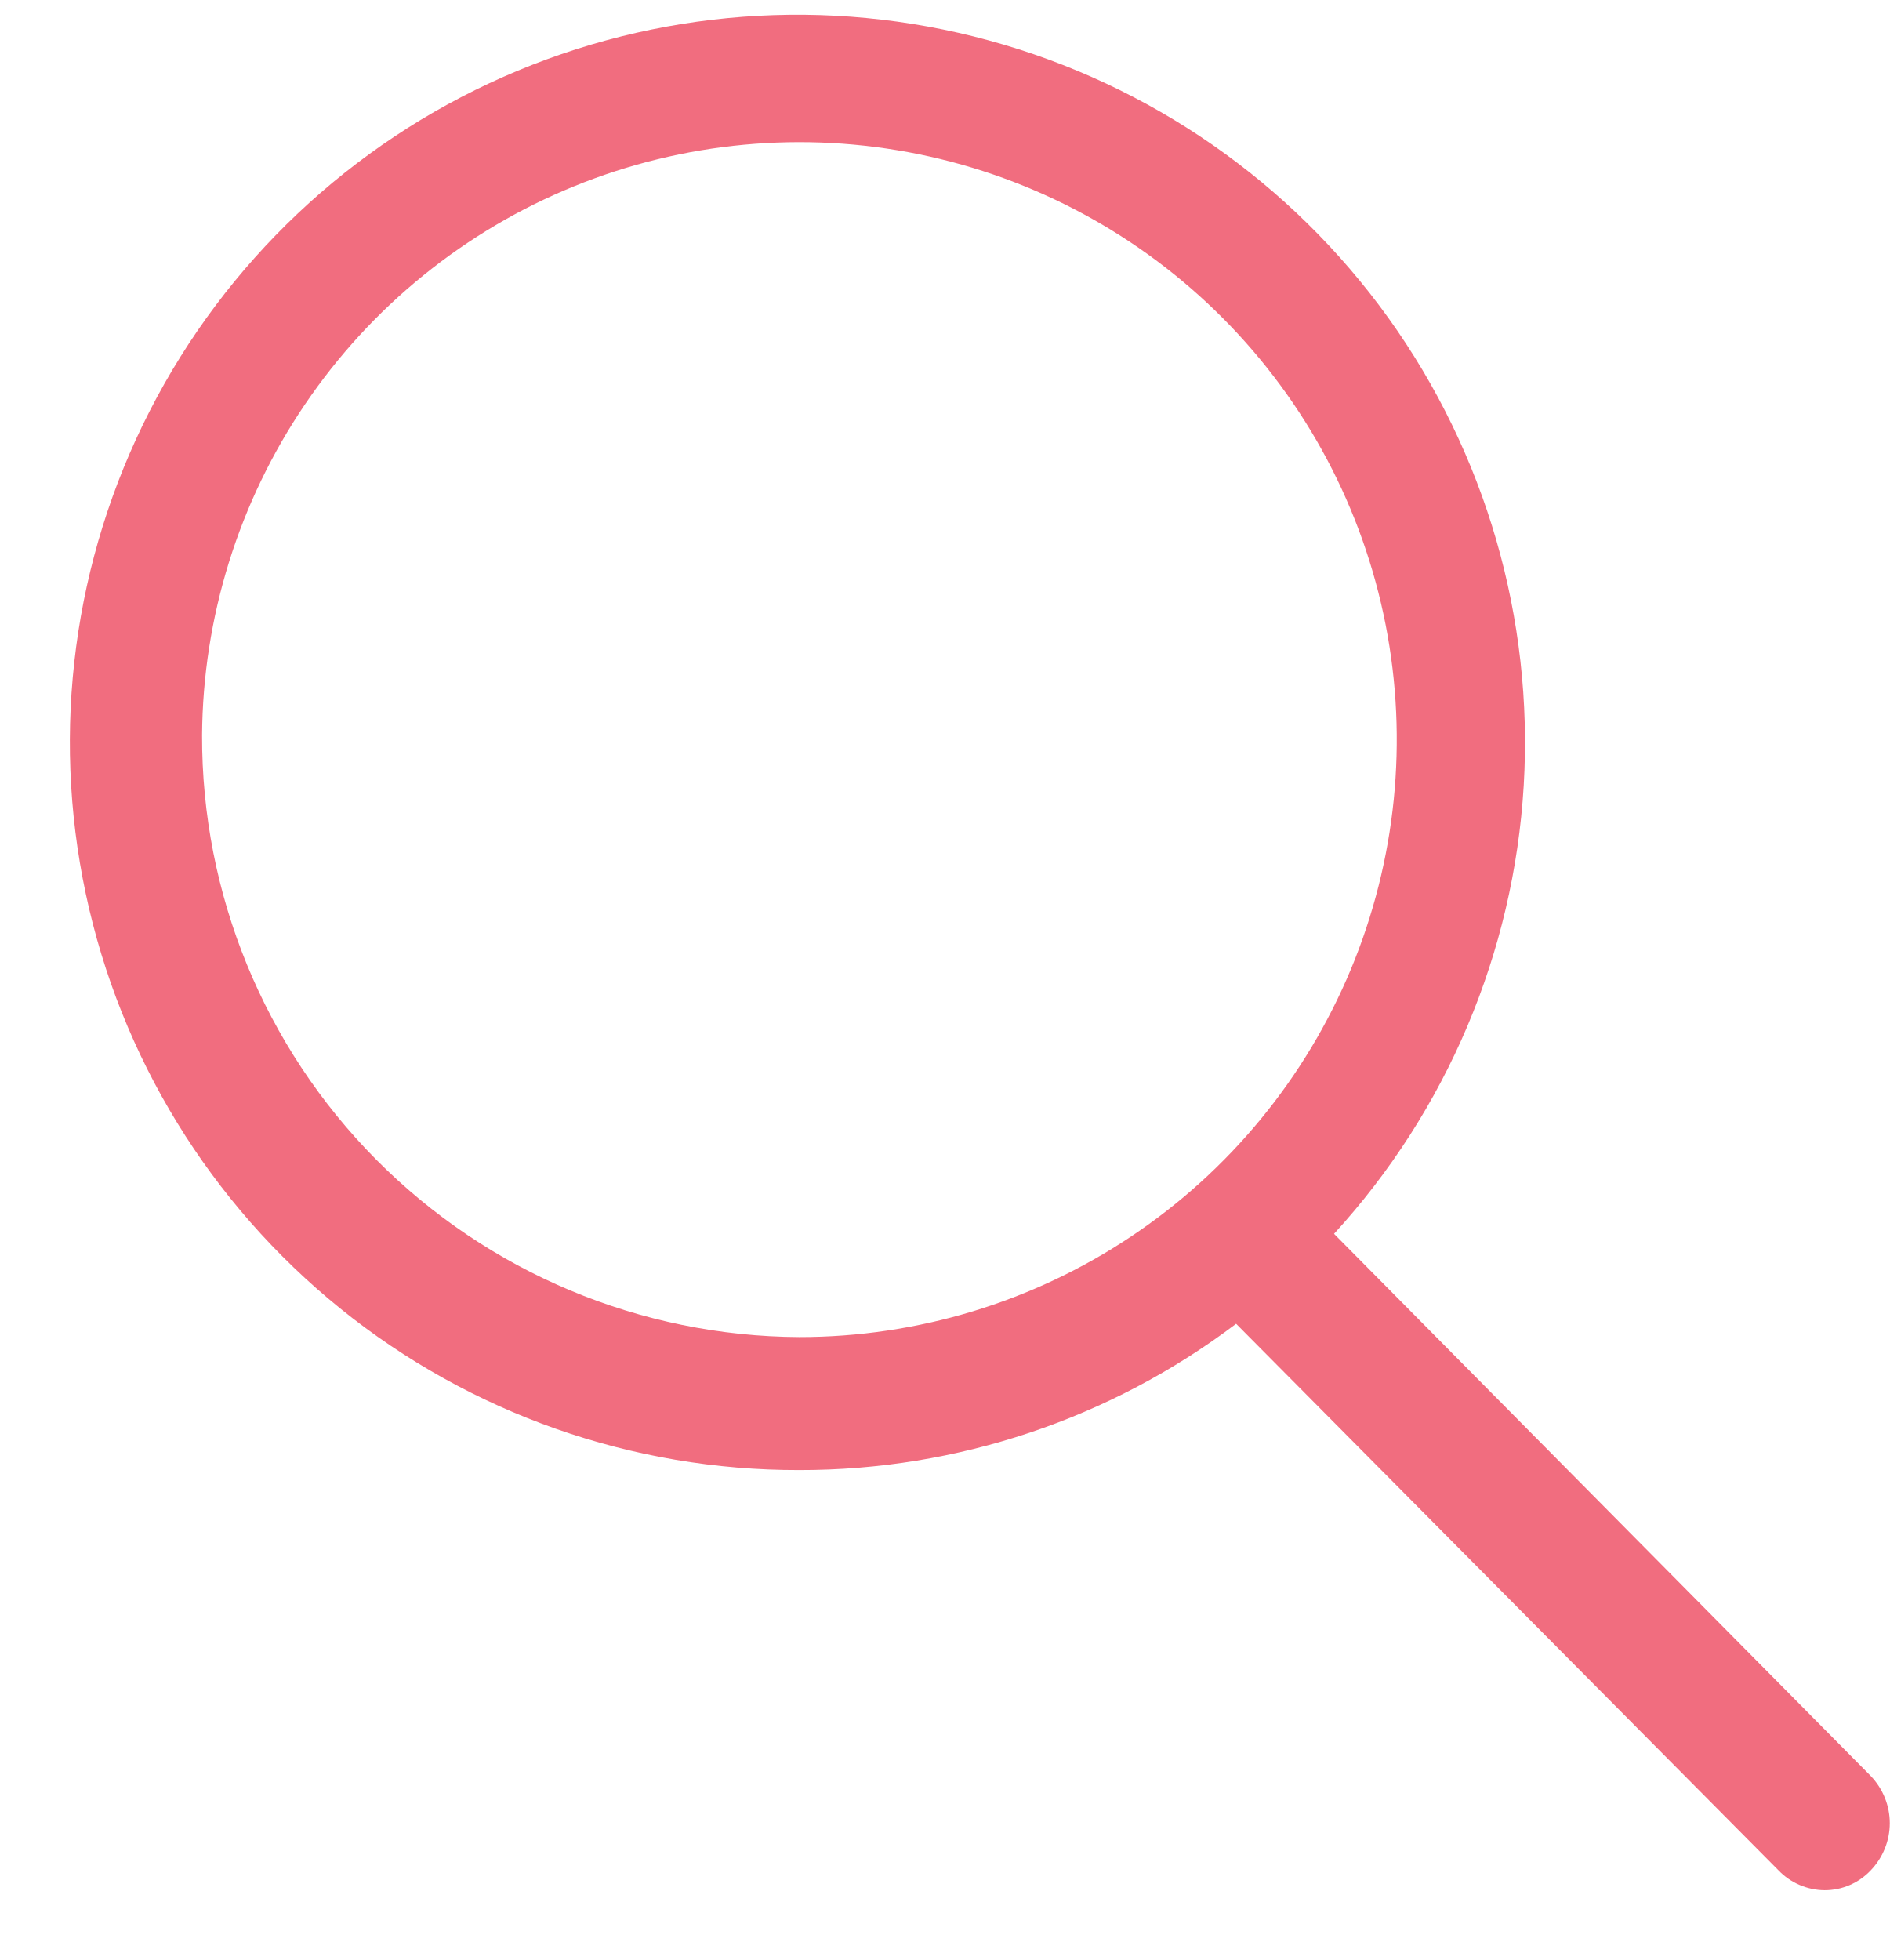
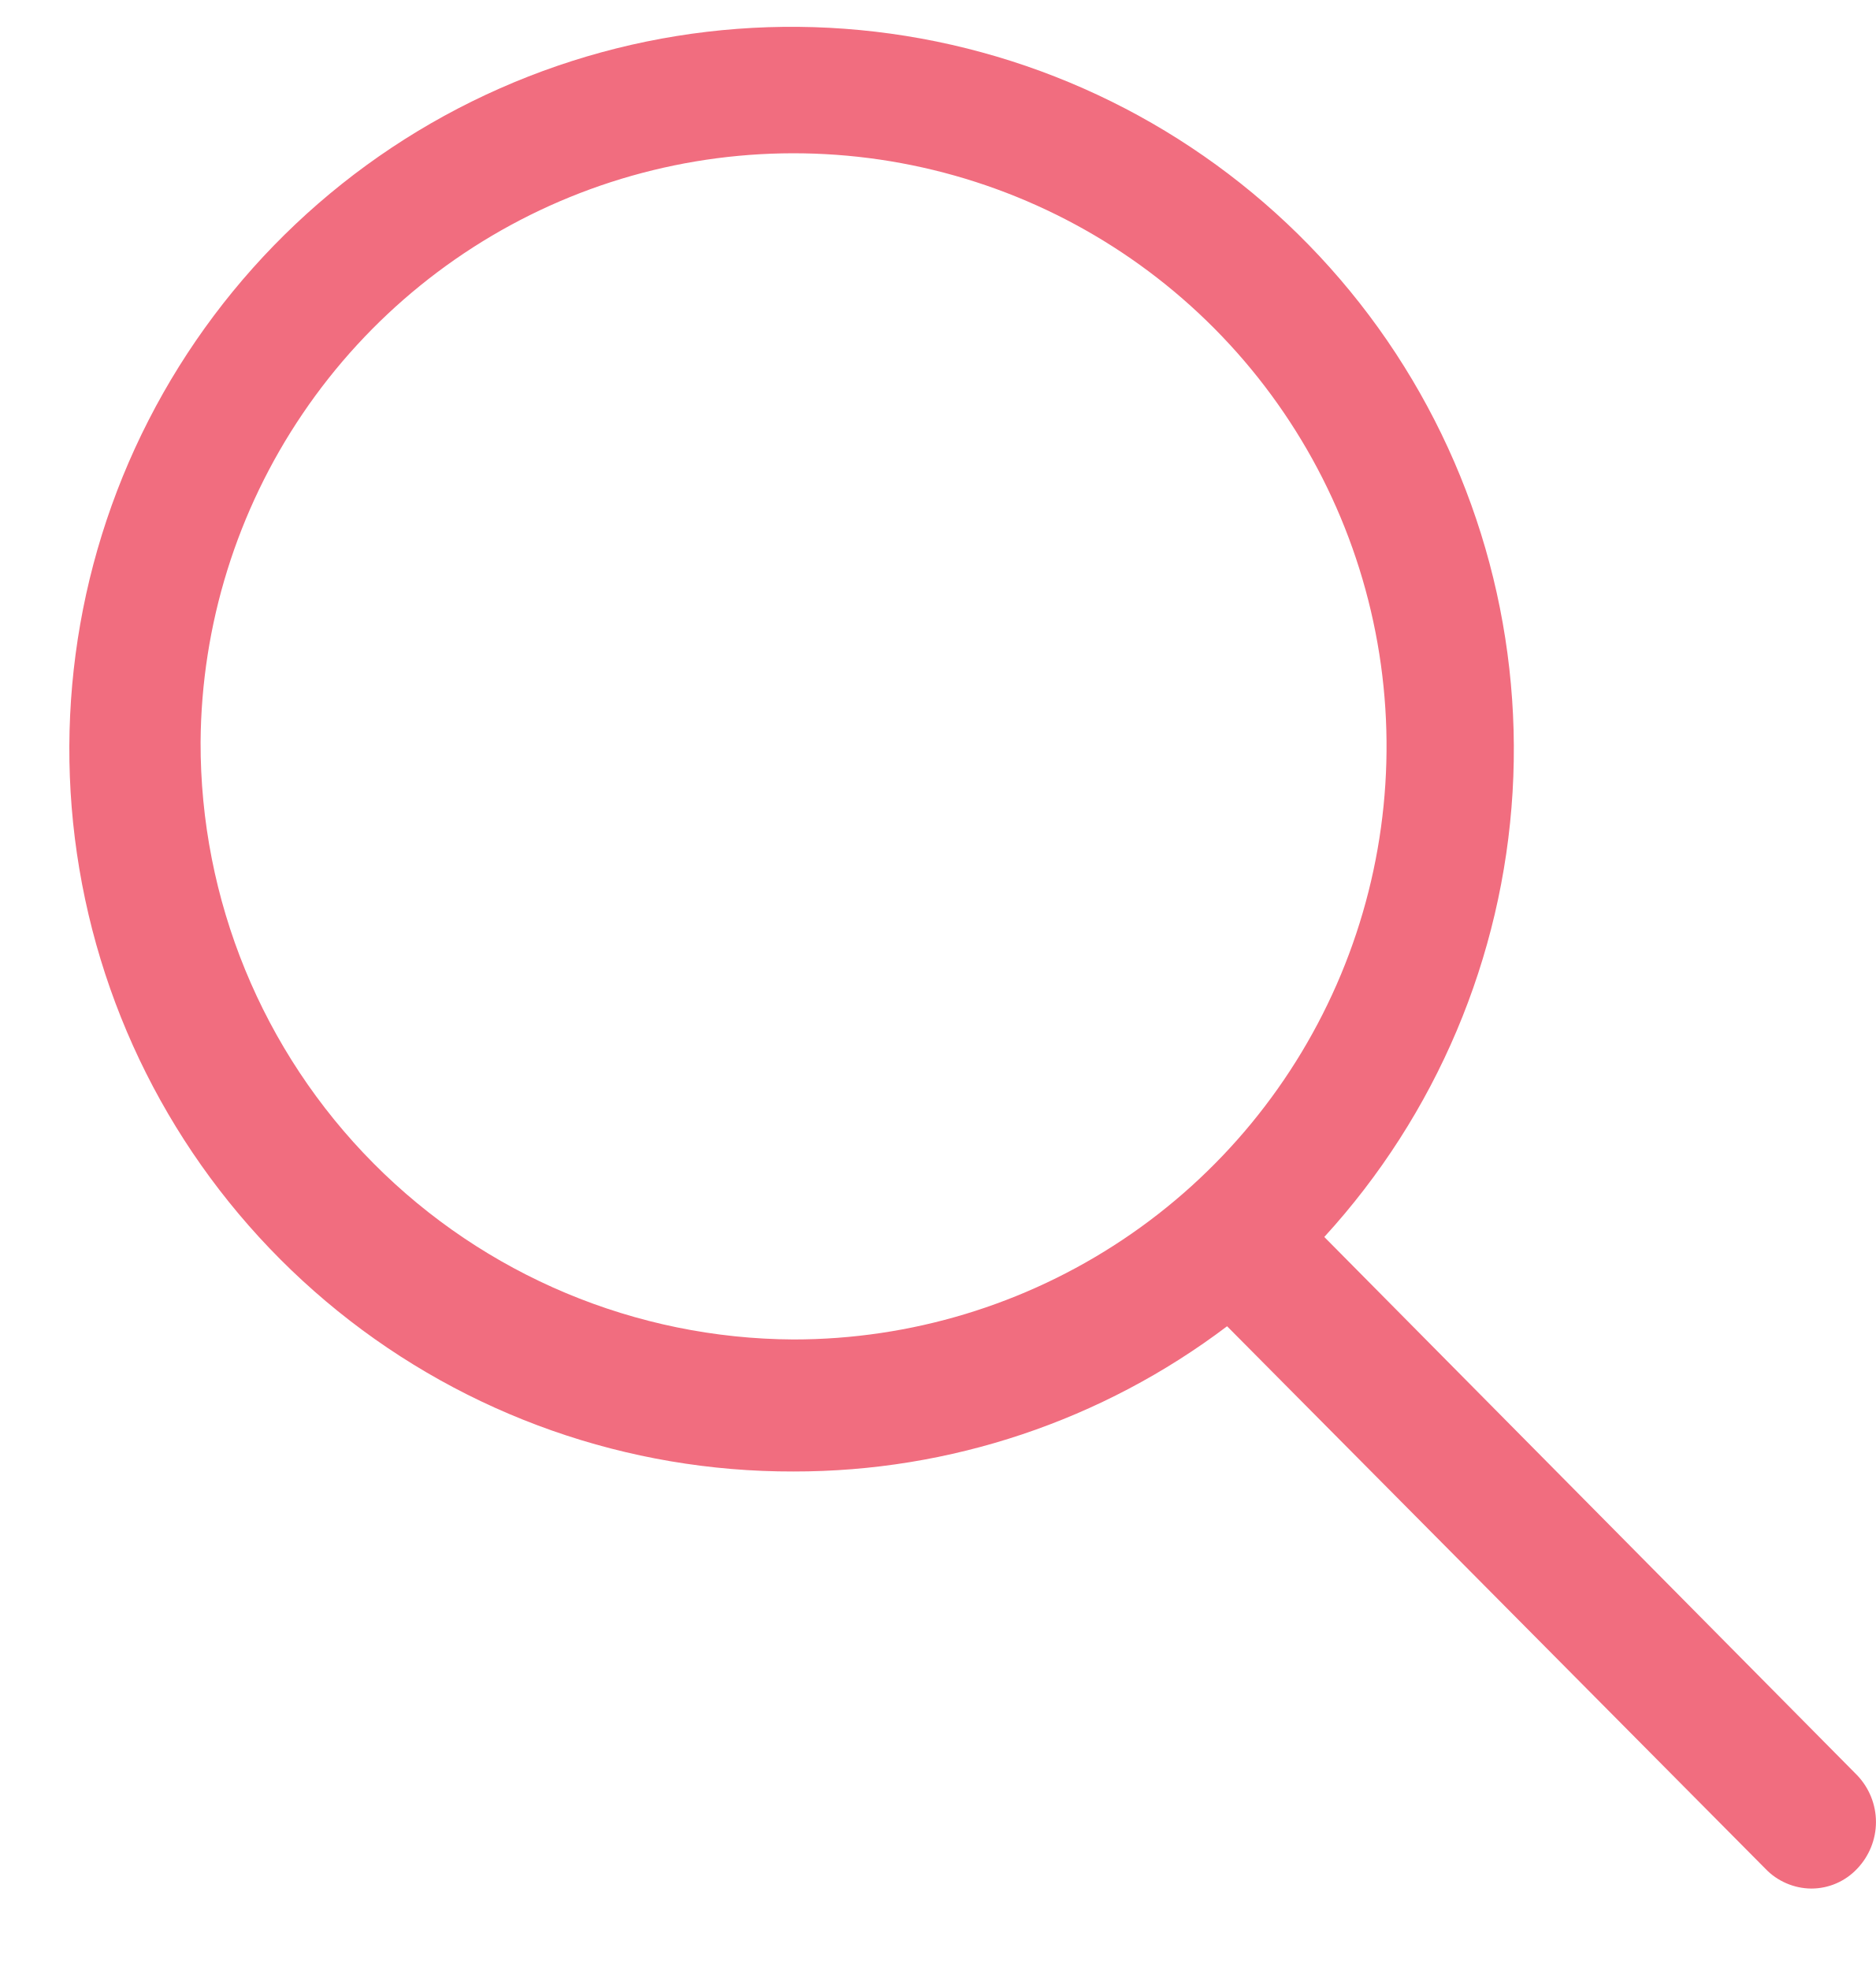
- <svg xmlns="http://www.w3.org/2000/svg" width="27" height="28" viewBox="0 0 27 28" fill="none">
+ <svg xmlns="http://www.w3.org/2000/svg" width="20" height="21" viewBox="0 0 27 28" fill="none">
  <path d="M19.06 17.626C20.671 15.866 21.628 13.605 21.77 11.223C21.911 8.84 21.229 6.482 19.837 4.543C18.445 2.605 16.428 1.204 14.126 0.577C11.823 -0.051 9.375 0.133 7.192 1.098C5.009 2.062 3.225 3.748 2.138 5.873C1.051 7.998 0.729 10.432 1.225 12.766C1.721 15.101 3.005 17.193 4.862 18.693C6.718 20.192 9.034 21.007 11.421 21.001C13.673 21.004 15.864 20.27 17.661 18.911L25.409 26.718C25.494 26.807 25.596 26.878 25.71 26.927C25.823 26.976 25.945 27.002 26.069 27.003C26.192 27.003 26.315 26.978 26.428 26.929C26.542 26.88 26.644 26.808 26.729 26.718C26.902 26.537 27 26.296 27 26.045C27 25.794 26.902 25.553 26.729 25.372L19.06 17.626ZM2.887 10.501C2.899 8.816 3.411 7.172 4.357 5.777C5.302 4.382 6.64 3.298 8.2 2.662C9.761 2.026 11.475 1.866 13.127 2.203C14.778 2.54 16.293 3.358 17.48 4.554C18.667 5.75 19.473 7.271 19.797 8.925C20.121 10.579 19.948 12.292 19.3 13.848C18.652 15.403 17.558 16.733 16.156 17.667C14.754 18.602 13.106 19.101 11.421 19.101C9.149 19.09 6.975 18.178 5.375 16.566C3.775 14.954 2.88 12.772 2.887 10.501Z" fill="#F16D7F" />
</svg>
